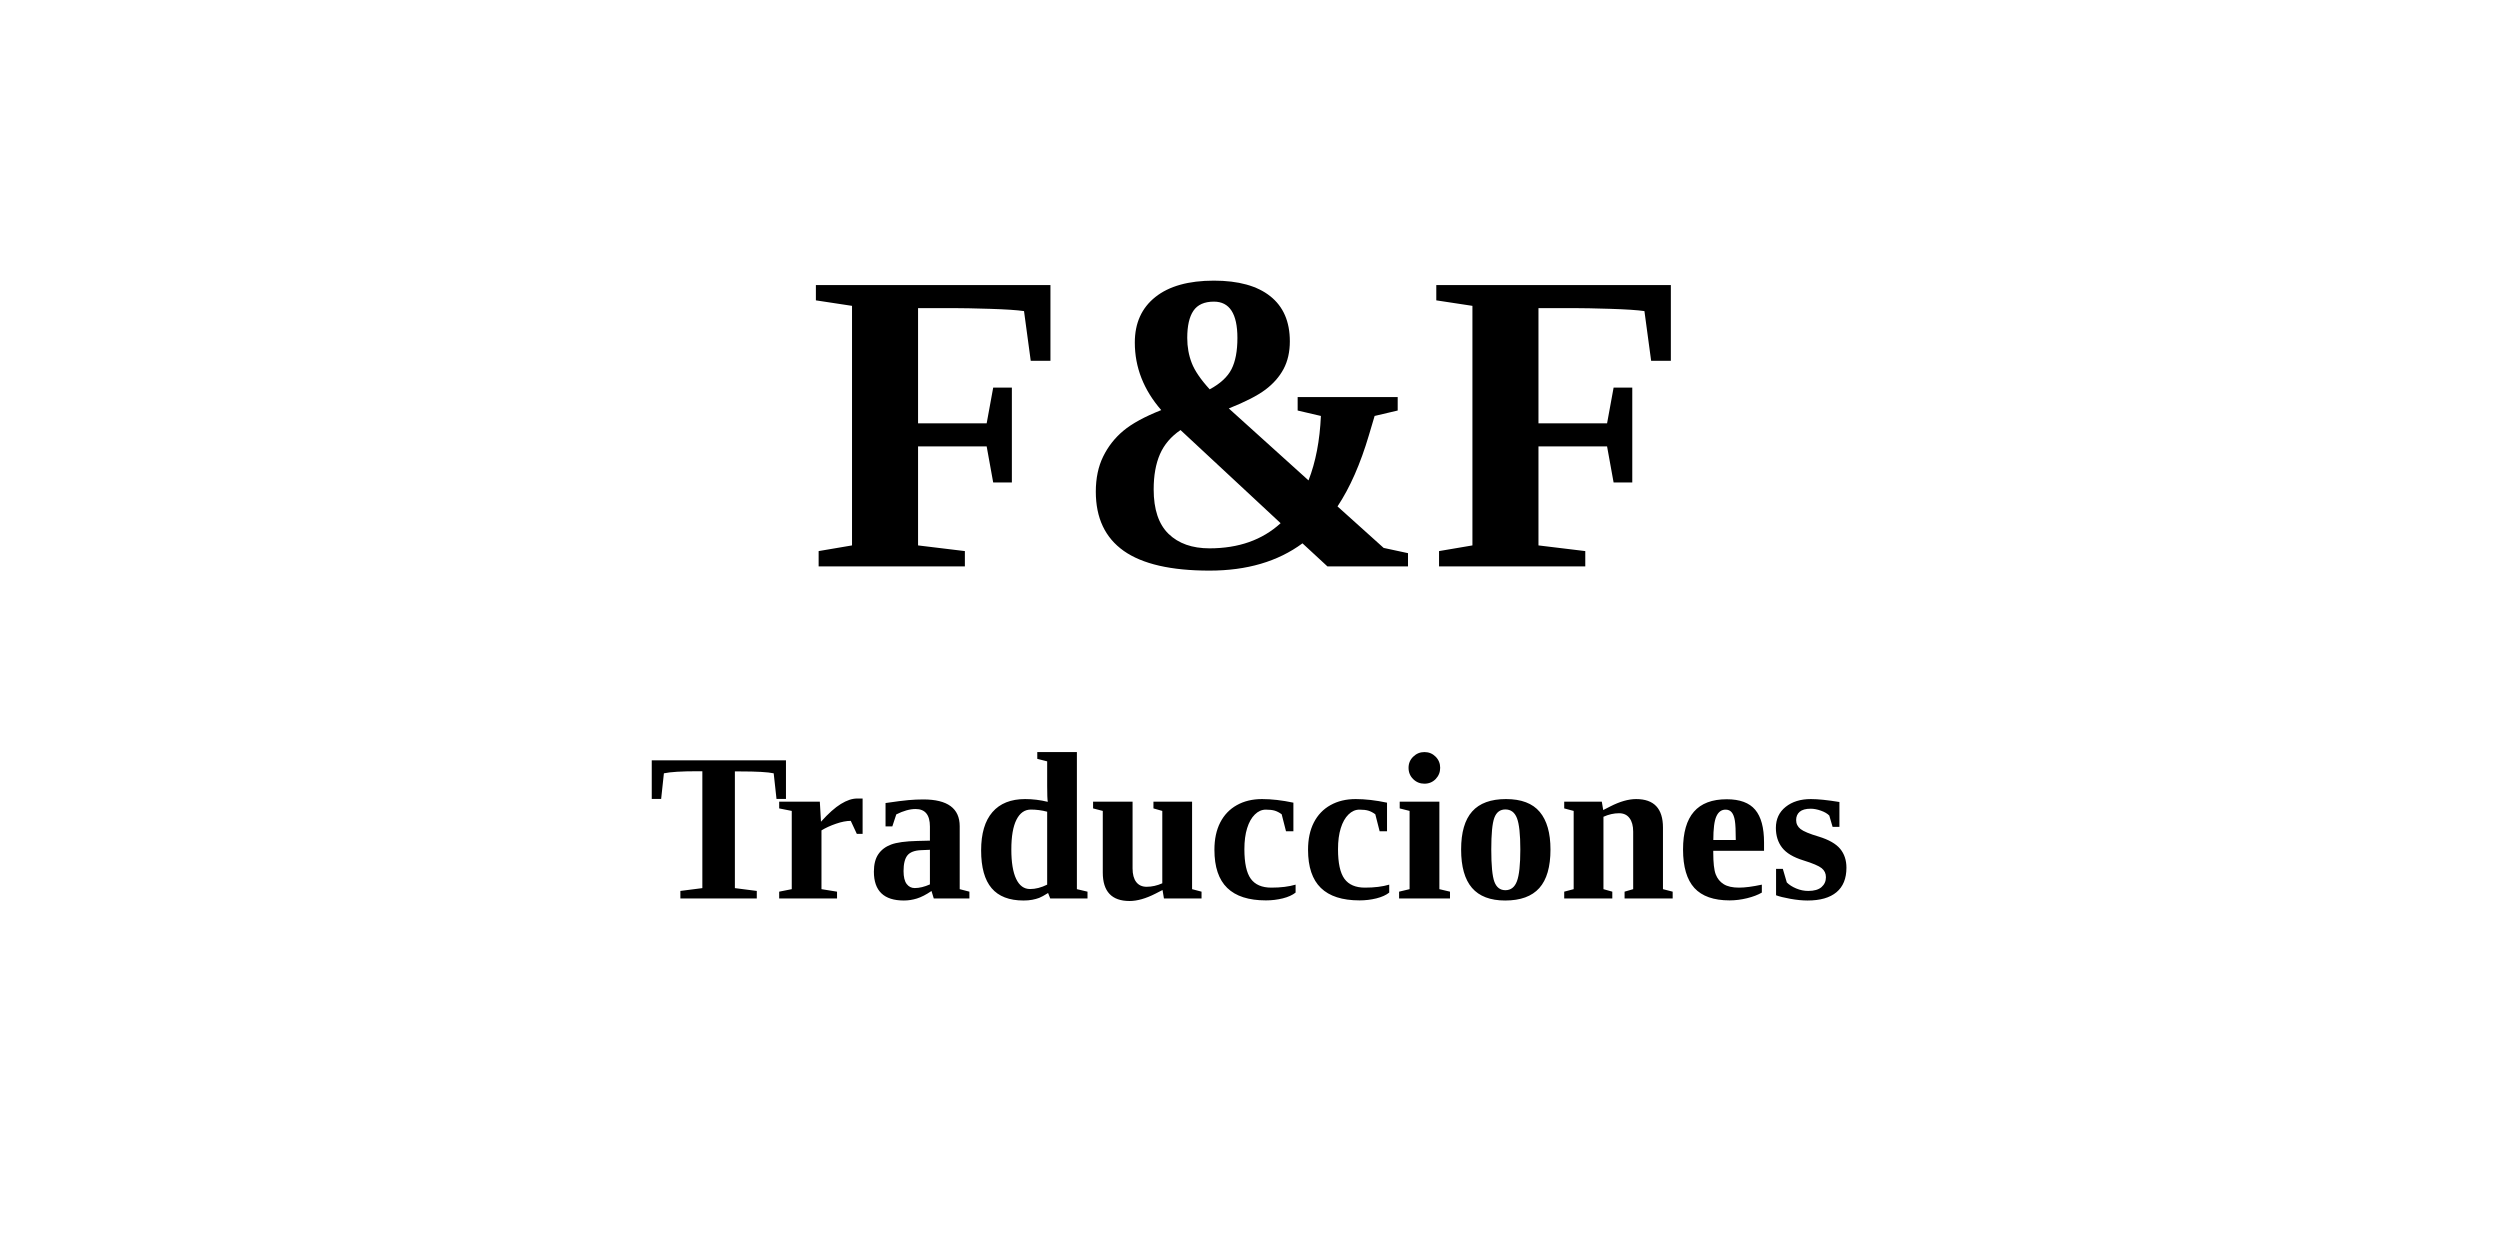
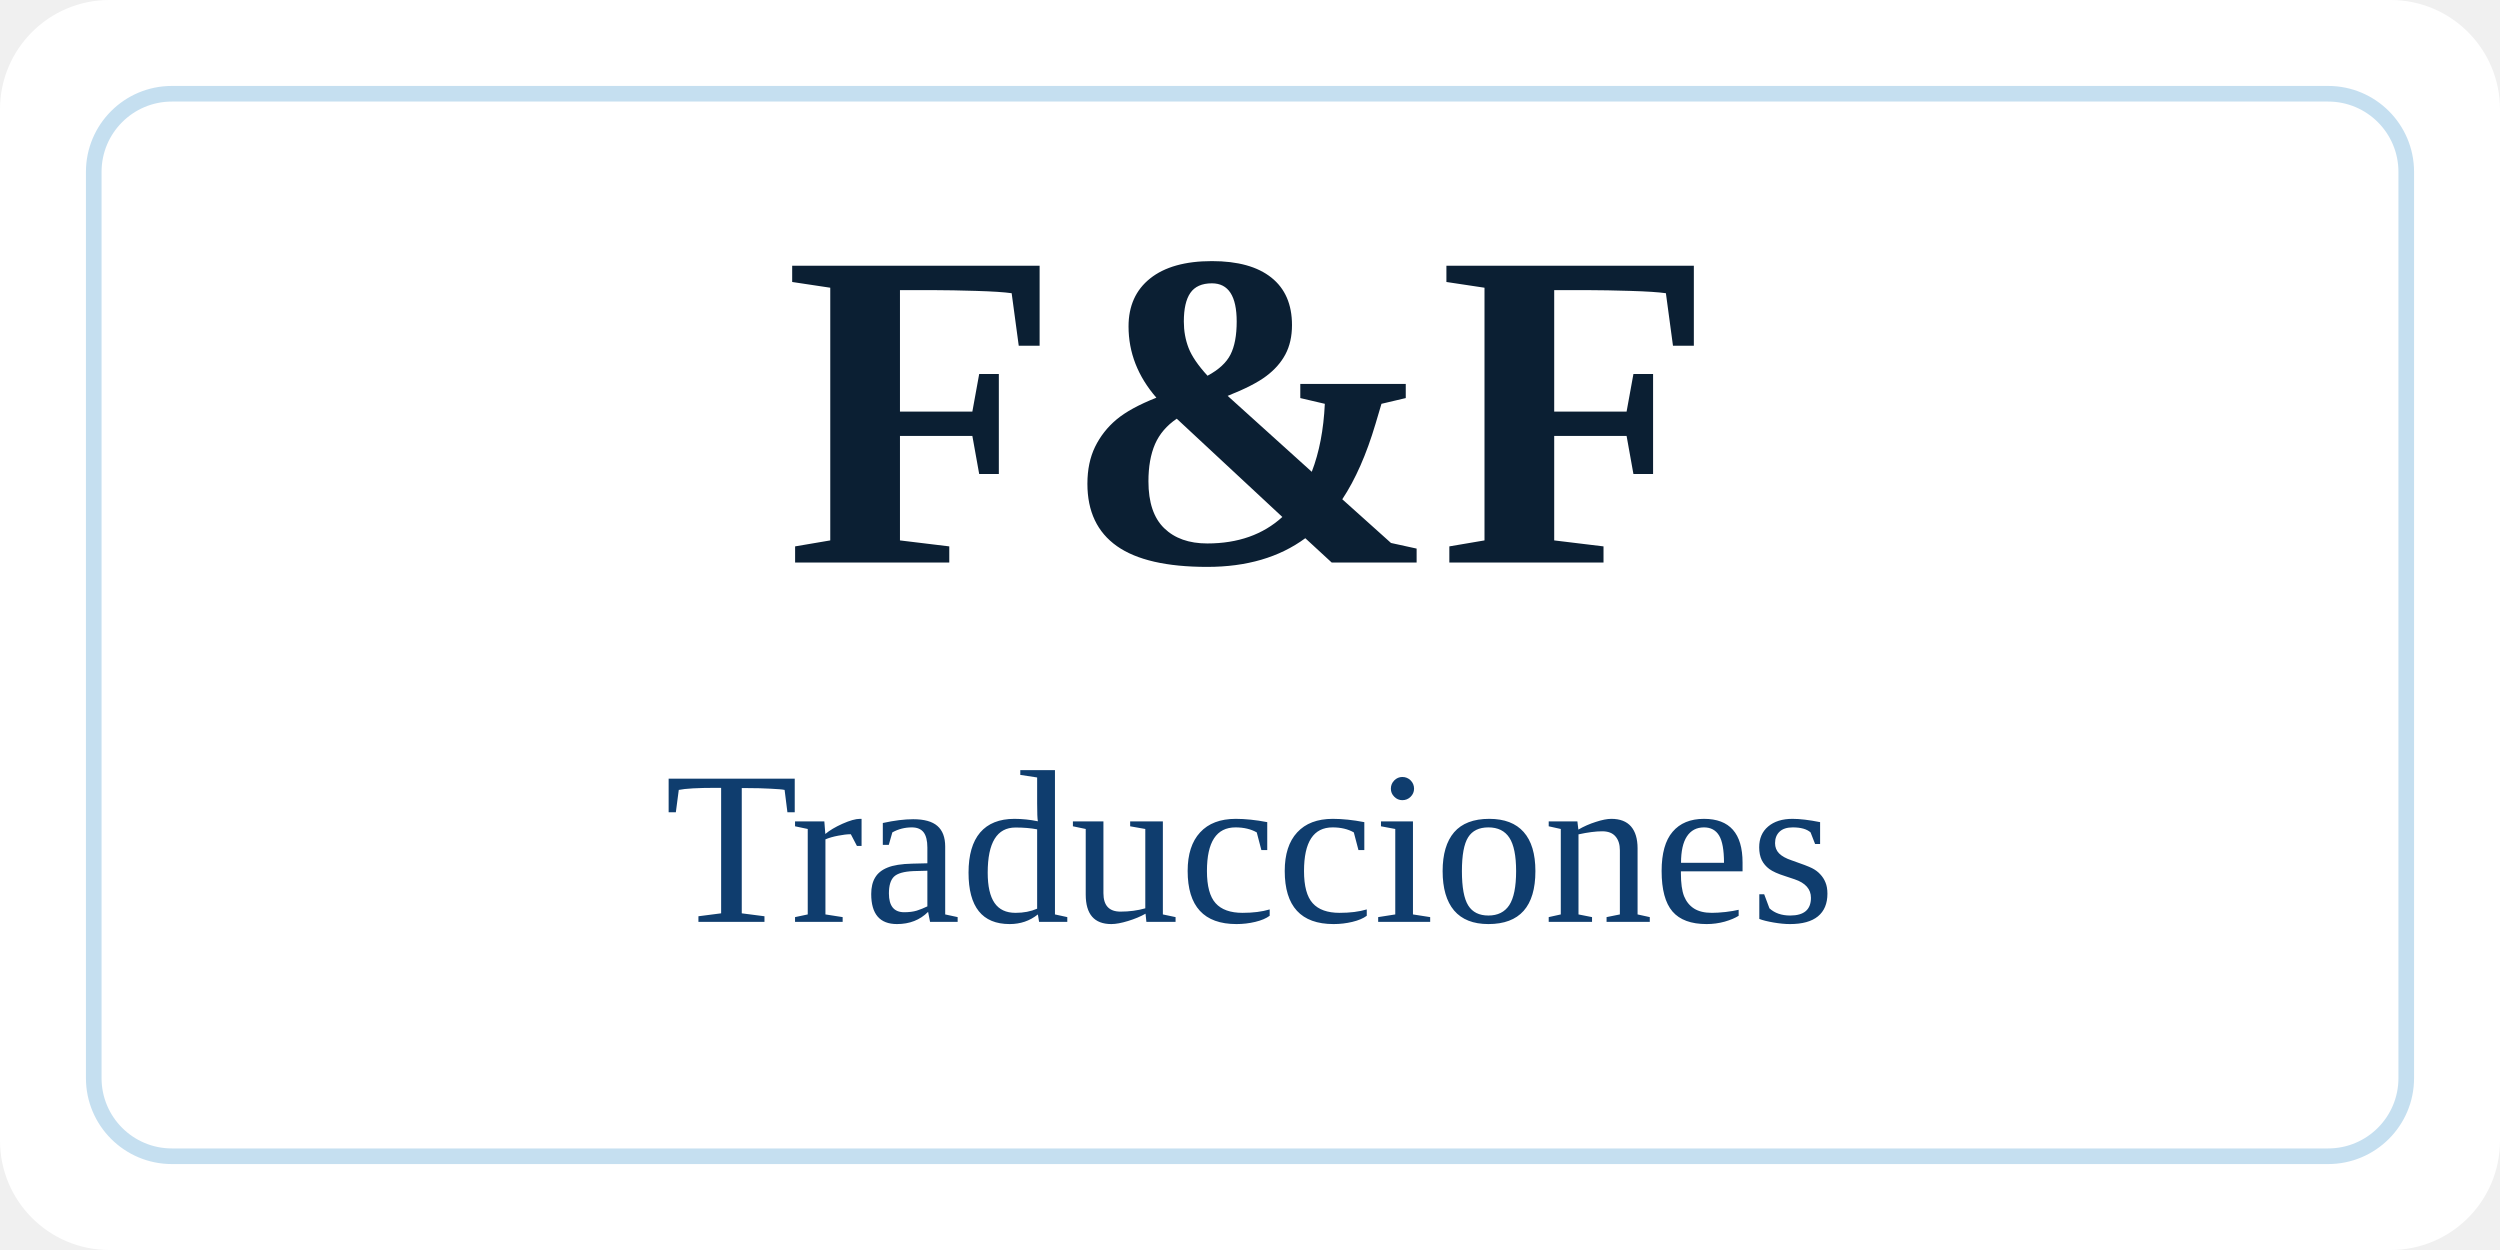
- <svg xmlns="http://www.w3.org/2000/svg" viewBox="0 0 640 320" role="img" aria-label="F&amp;F Traducciones">
-   <rect width="640" height="320" fill="#ffffff" />
-   <text x="320" y="145" text-anchor="middle" font-family="Georgia, 'Times New Roman', Times, serif" font-size="110" font-weight="700" fill="#000000">F&amp;F</text>
-   <text x="320" y="230" text-anchor="middle" font-family="Georgia, 'Times New Roman', Times, serif" font-size="54" font-weight="700" fill="#000000">Traducciones</text>
+ <svg xmlns="http://www.w3.org/2000/svg" viewBox="0 0 320 160" role="img" aria-label="F&amp;F Traducciones">
+   <rect width="320" height="160" rx="14" fill="#ffffff" />
+   <rect x="12" y="12" width="296" height="136" rx="10" fill="none" stroke="#c5dff0" stroke-width="2" />
+   <text x="160" y="72" text-anchor="middle" font-family="Georgia, 'Times New Roman', Times, serif" font-size="58" font-weight="700" fill="#0b1f33">F&amp;F</text>
+   <text x="160" y="118" text-anchor="middle" font-family="Georgia, 'Times New Roman', Times, serif" font-size="28" fill="#0f3d6e">Traducciones</text>
</svg>
